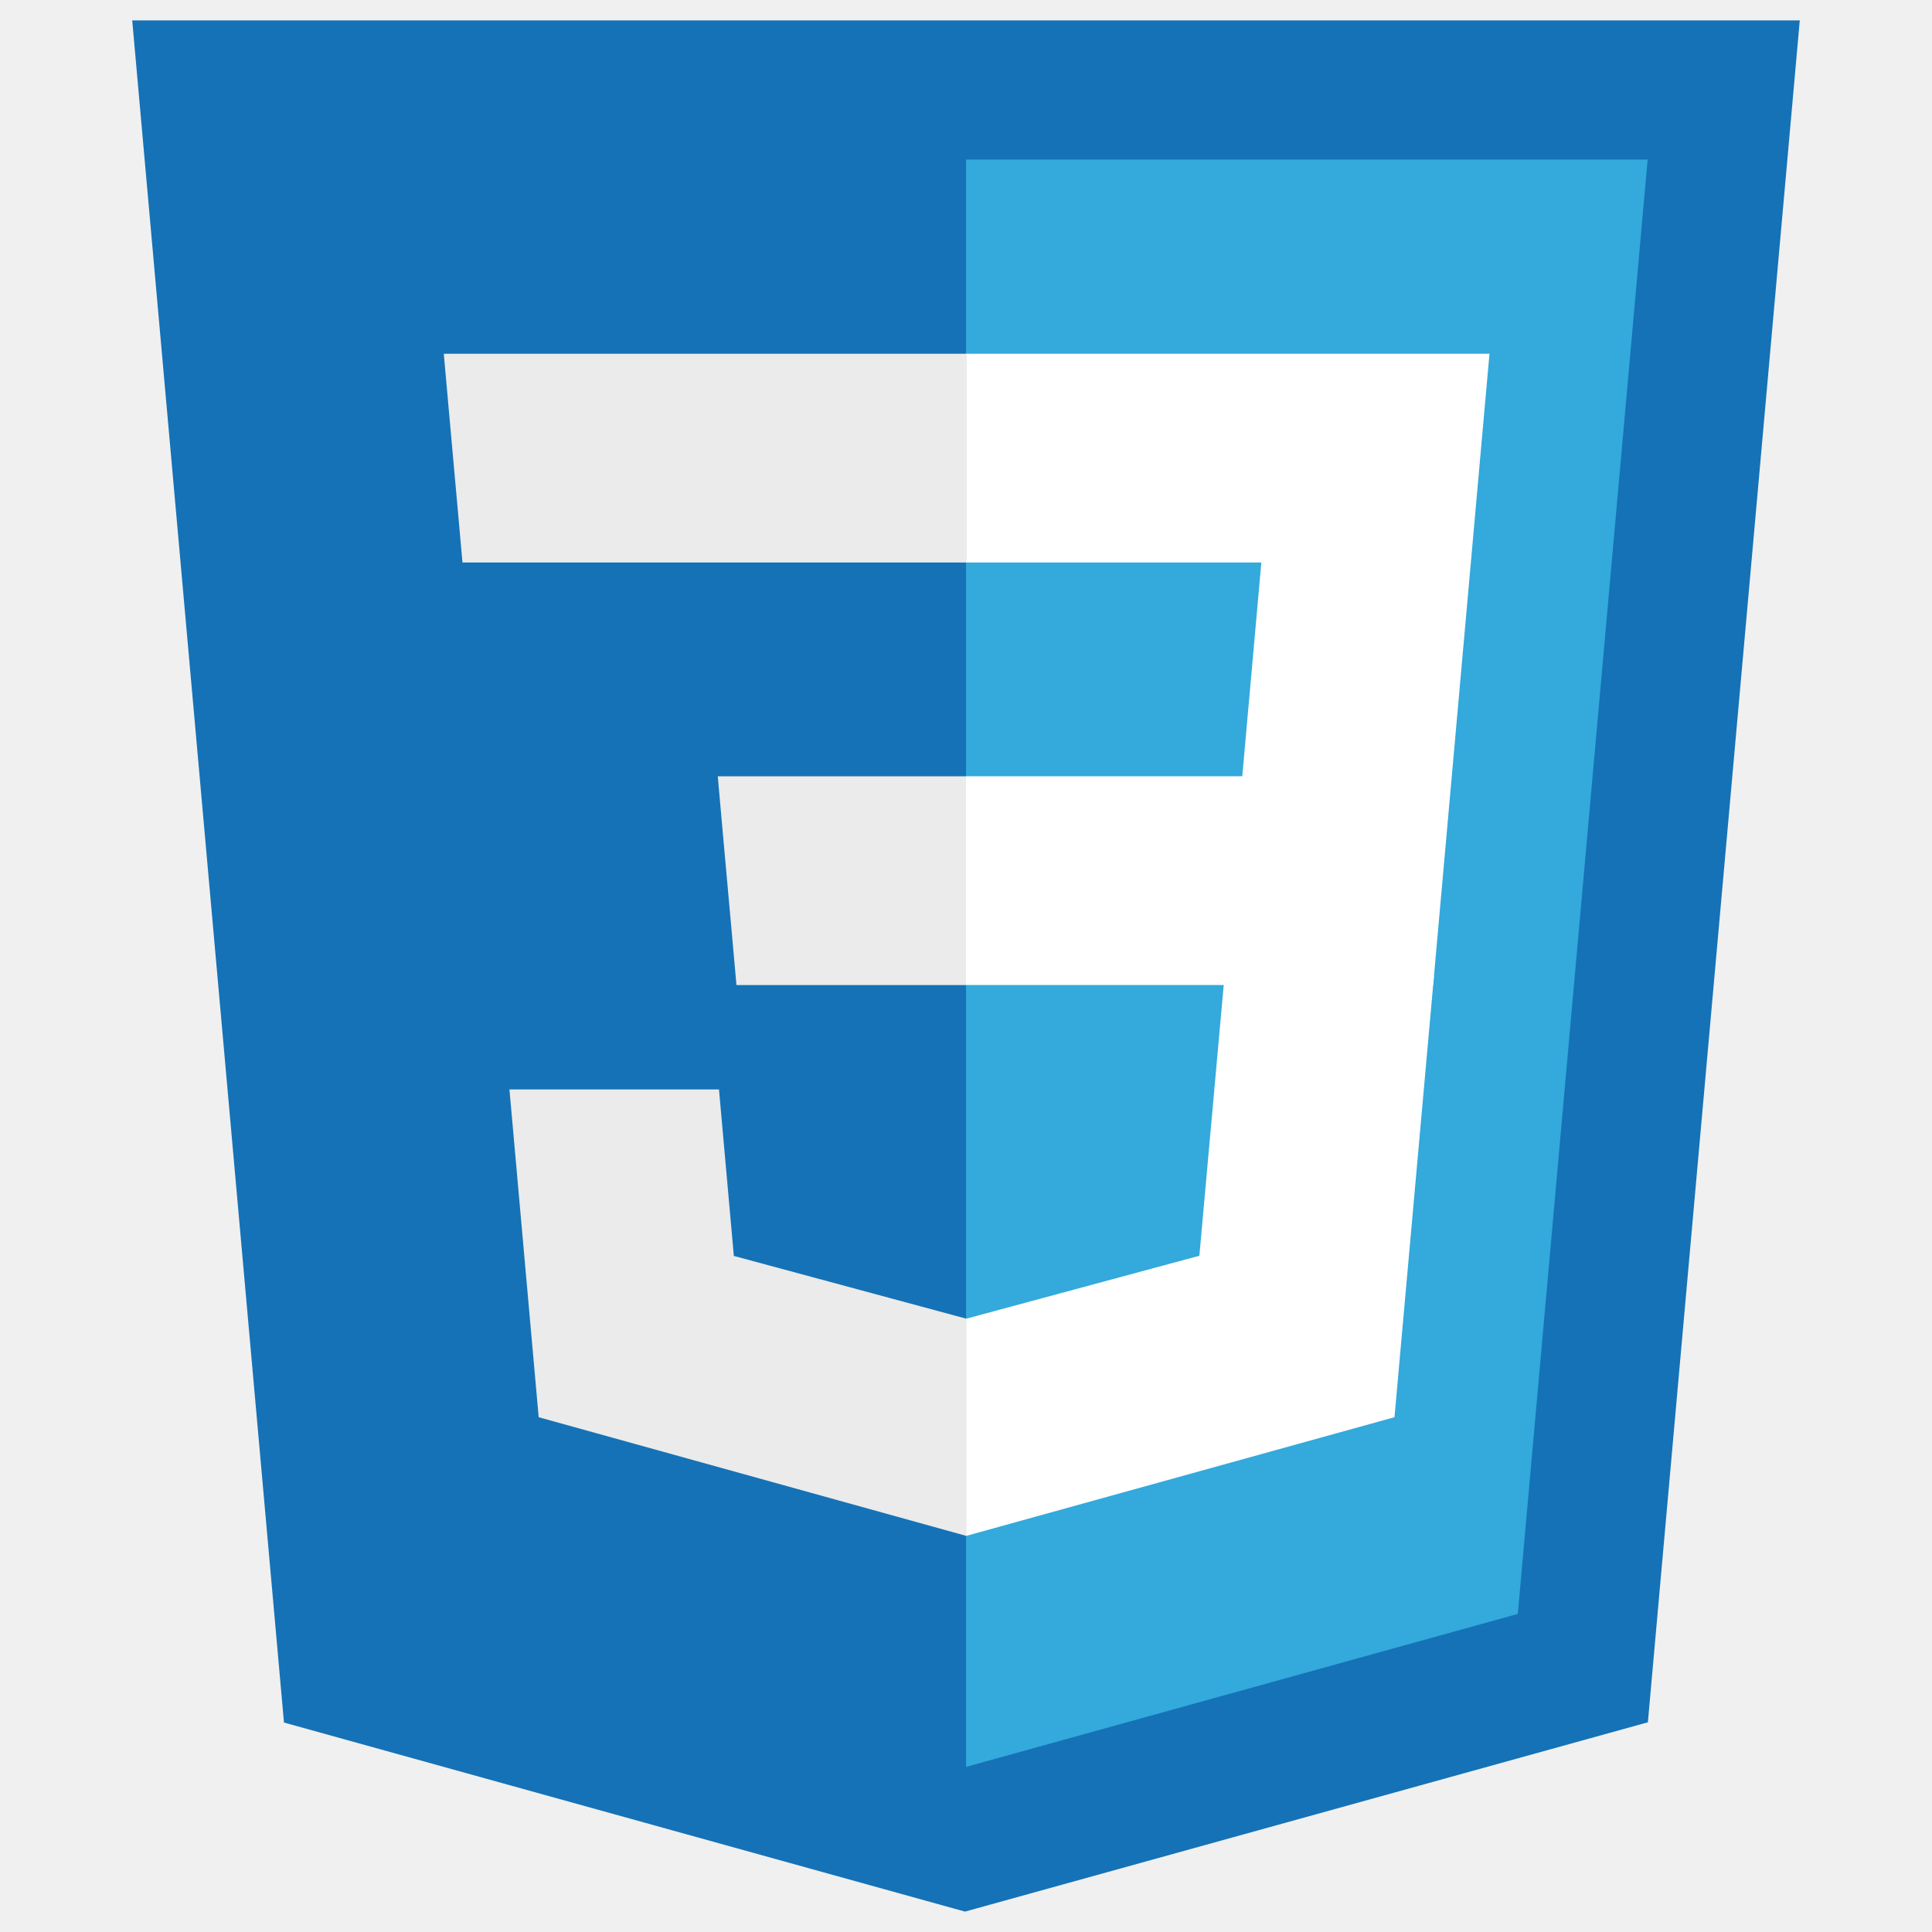
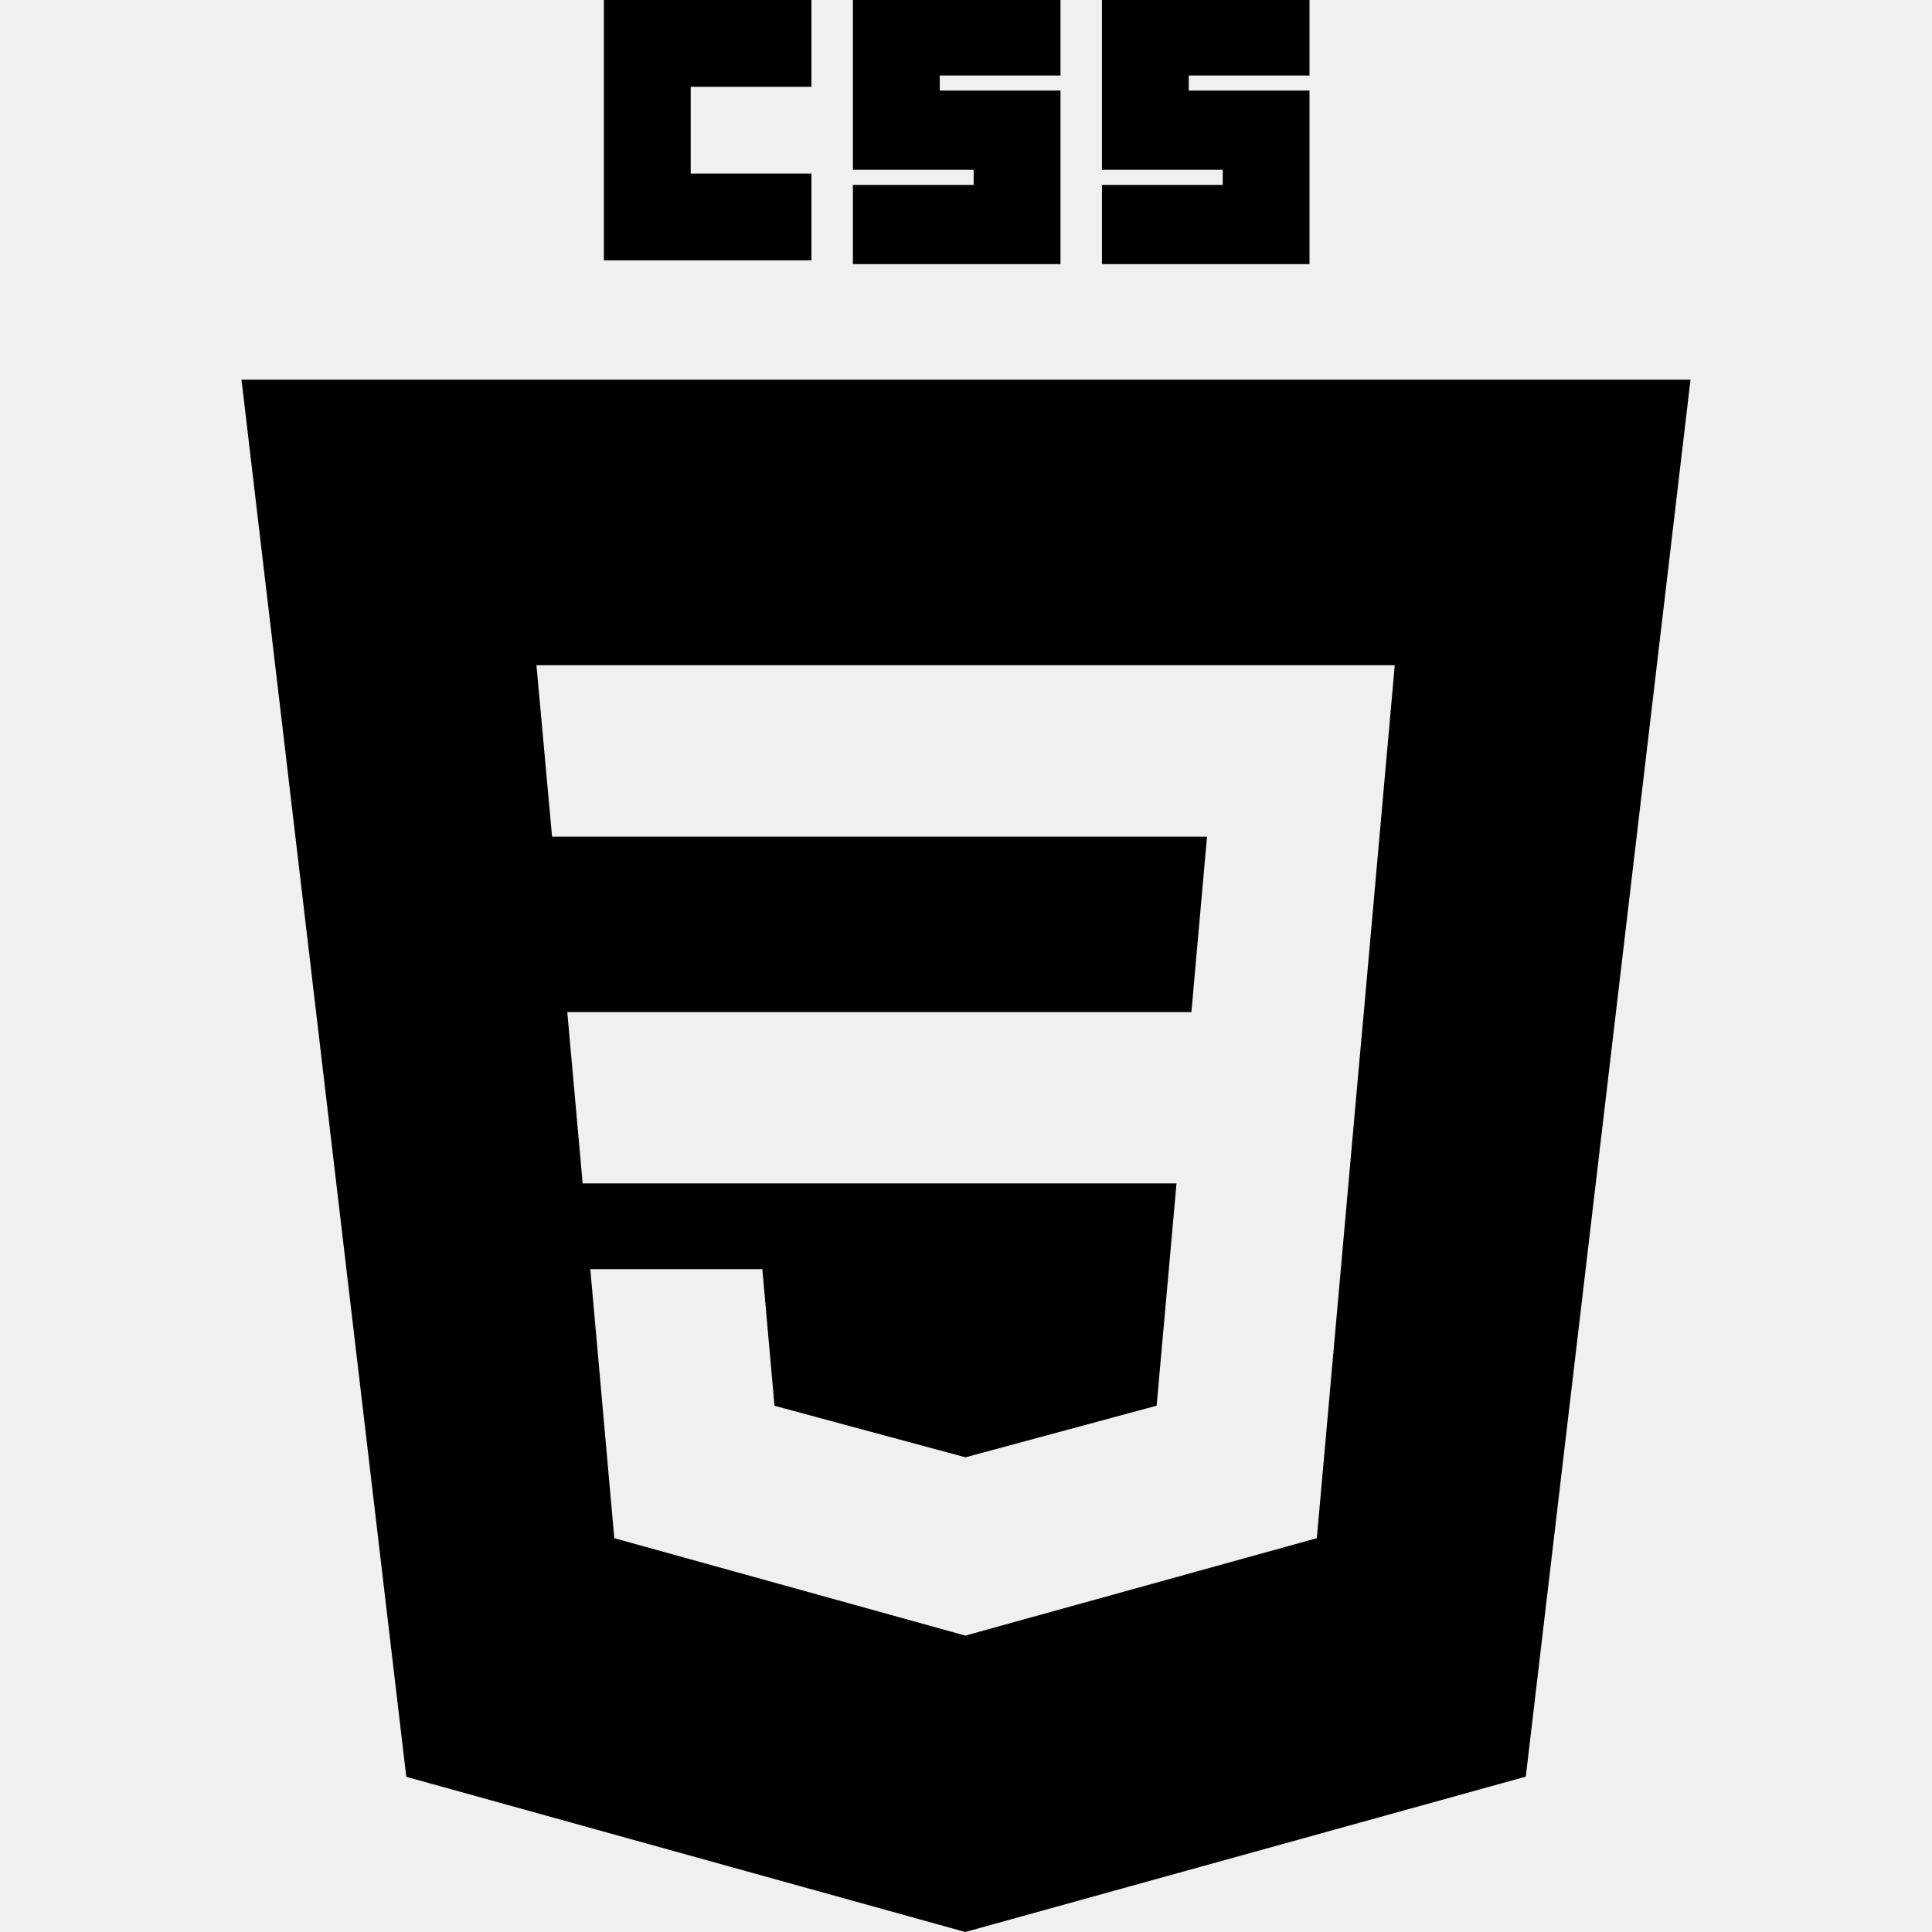
- <svg xmlns="http://www.w3.org/2000/svg" viewBox="0 0 128 128">
-   <path fill="#1572B6" d="M18.814 114.123L8.76 1.352h110.48l-10.064 112.754-45.243 12.543-45.119-12.526z" />
-   <path fill="#33A9DC" d="M64.001 117.062l36.559-10.136 8.601-96.354h-45.16v106.49z" />
-   <path fill="#fff" d="M64.001 51.429h18.302l1.264-14.163H64.001V23.435h34.682l-.332 3.711-3.4 38.114h-30.95V51.429z" />
-   <path fill="#EBEBEB" d="M64.083 87.349l-.061.018-15.403-4.159-.985-11.031H33.752l1.937 21.717 28.331 7.863.063-.018v-14.39z" />
-   <path fill="#fff" d="M81.127 64.675l-1.666 18.522-15.426 4.164v14.39l28.354-7.858.208-2.337 2.406-26.881H81.127z" />
-   <path fill="#EBEBEB" d="M64.048 23.435v13.831H30.64l-.277-3.108-.63-7.012-.331-3.711h34.646zm-.047 27.996v13.831H48.792l-.277-3.108-.631-7.012-.33-3.711h16.447z" />
+ <svg xmlns="http://www.w3.org/2000/svg" width="800px" height="800px" viewBox="0 0 24 24" fill="none">
+   <path d="M7.502 0H10.08V1.078H8.58V2.156H10.08V3.234H7.502V0Z" fill="#000000" />
+   <path d="M10.595 0H13.174V0.938H11.674V1.125H13.174V3.281H10.595V2.297H12.095V2.109H10.595V0Z" fill="#000000" />
+   <path d="M13.689 0H16.267V0.938H14.767V1.125H16.267V3.281H13.689V2.297H15.189V2.109H13.689V0Z" fill="#000000" />
+   <path fill-rule="evenodd" clip-rule="evenodd" d="M11.991 24L5.047 22.072L3 4.717H21L18.954 22.07L11.991 24ZM7.047 12.573L7.238 14.701L14.615 14.701L14.368 17.462L11.994 18.103L11.992 18.103L9.621 17.463L9.47 15.766H7.333L7.631 19.108L11.992 20.318L16.358 19.108L16.89 13.144L16.942 12.573L17.326 8.264H6.664L6.858 10.393H14.994L14.8 12.573L7.047 12.573Z" fill="#000000" />
</svg>
